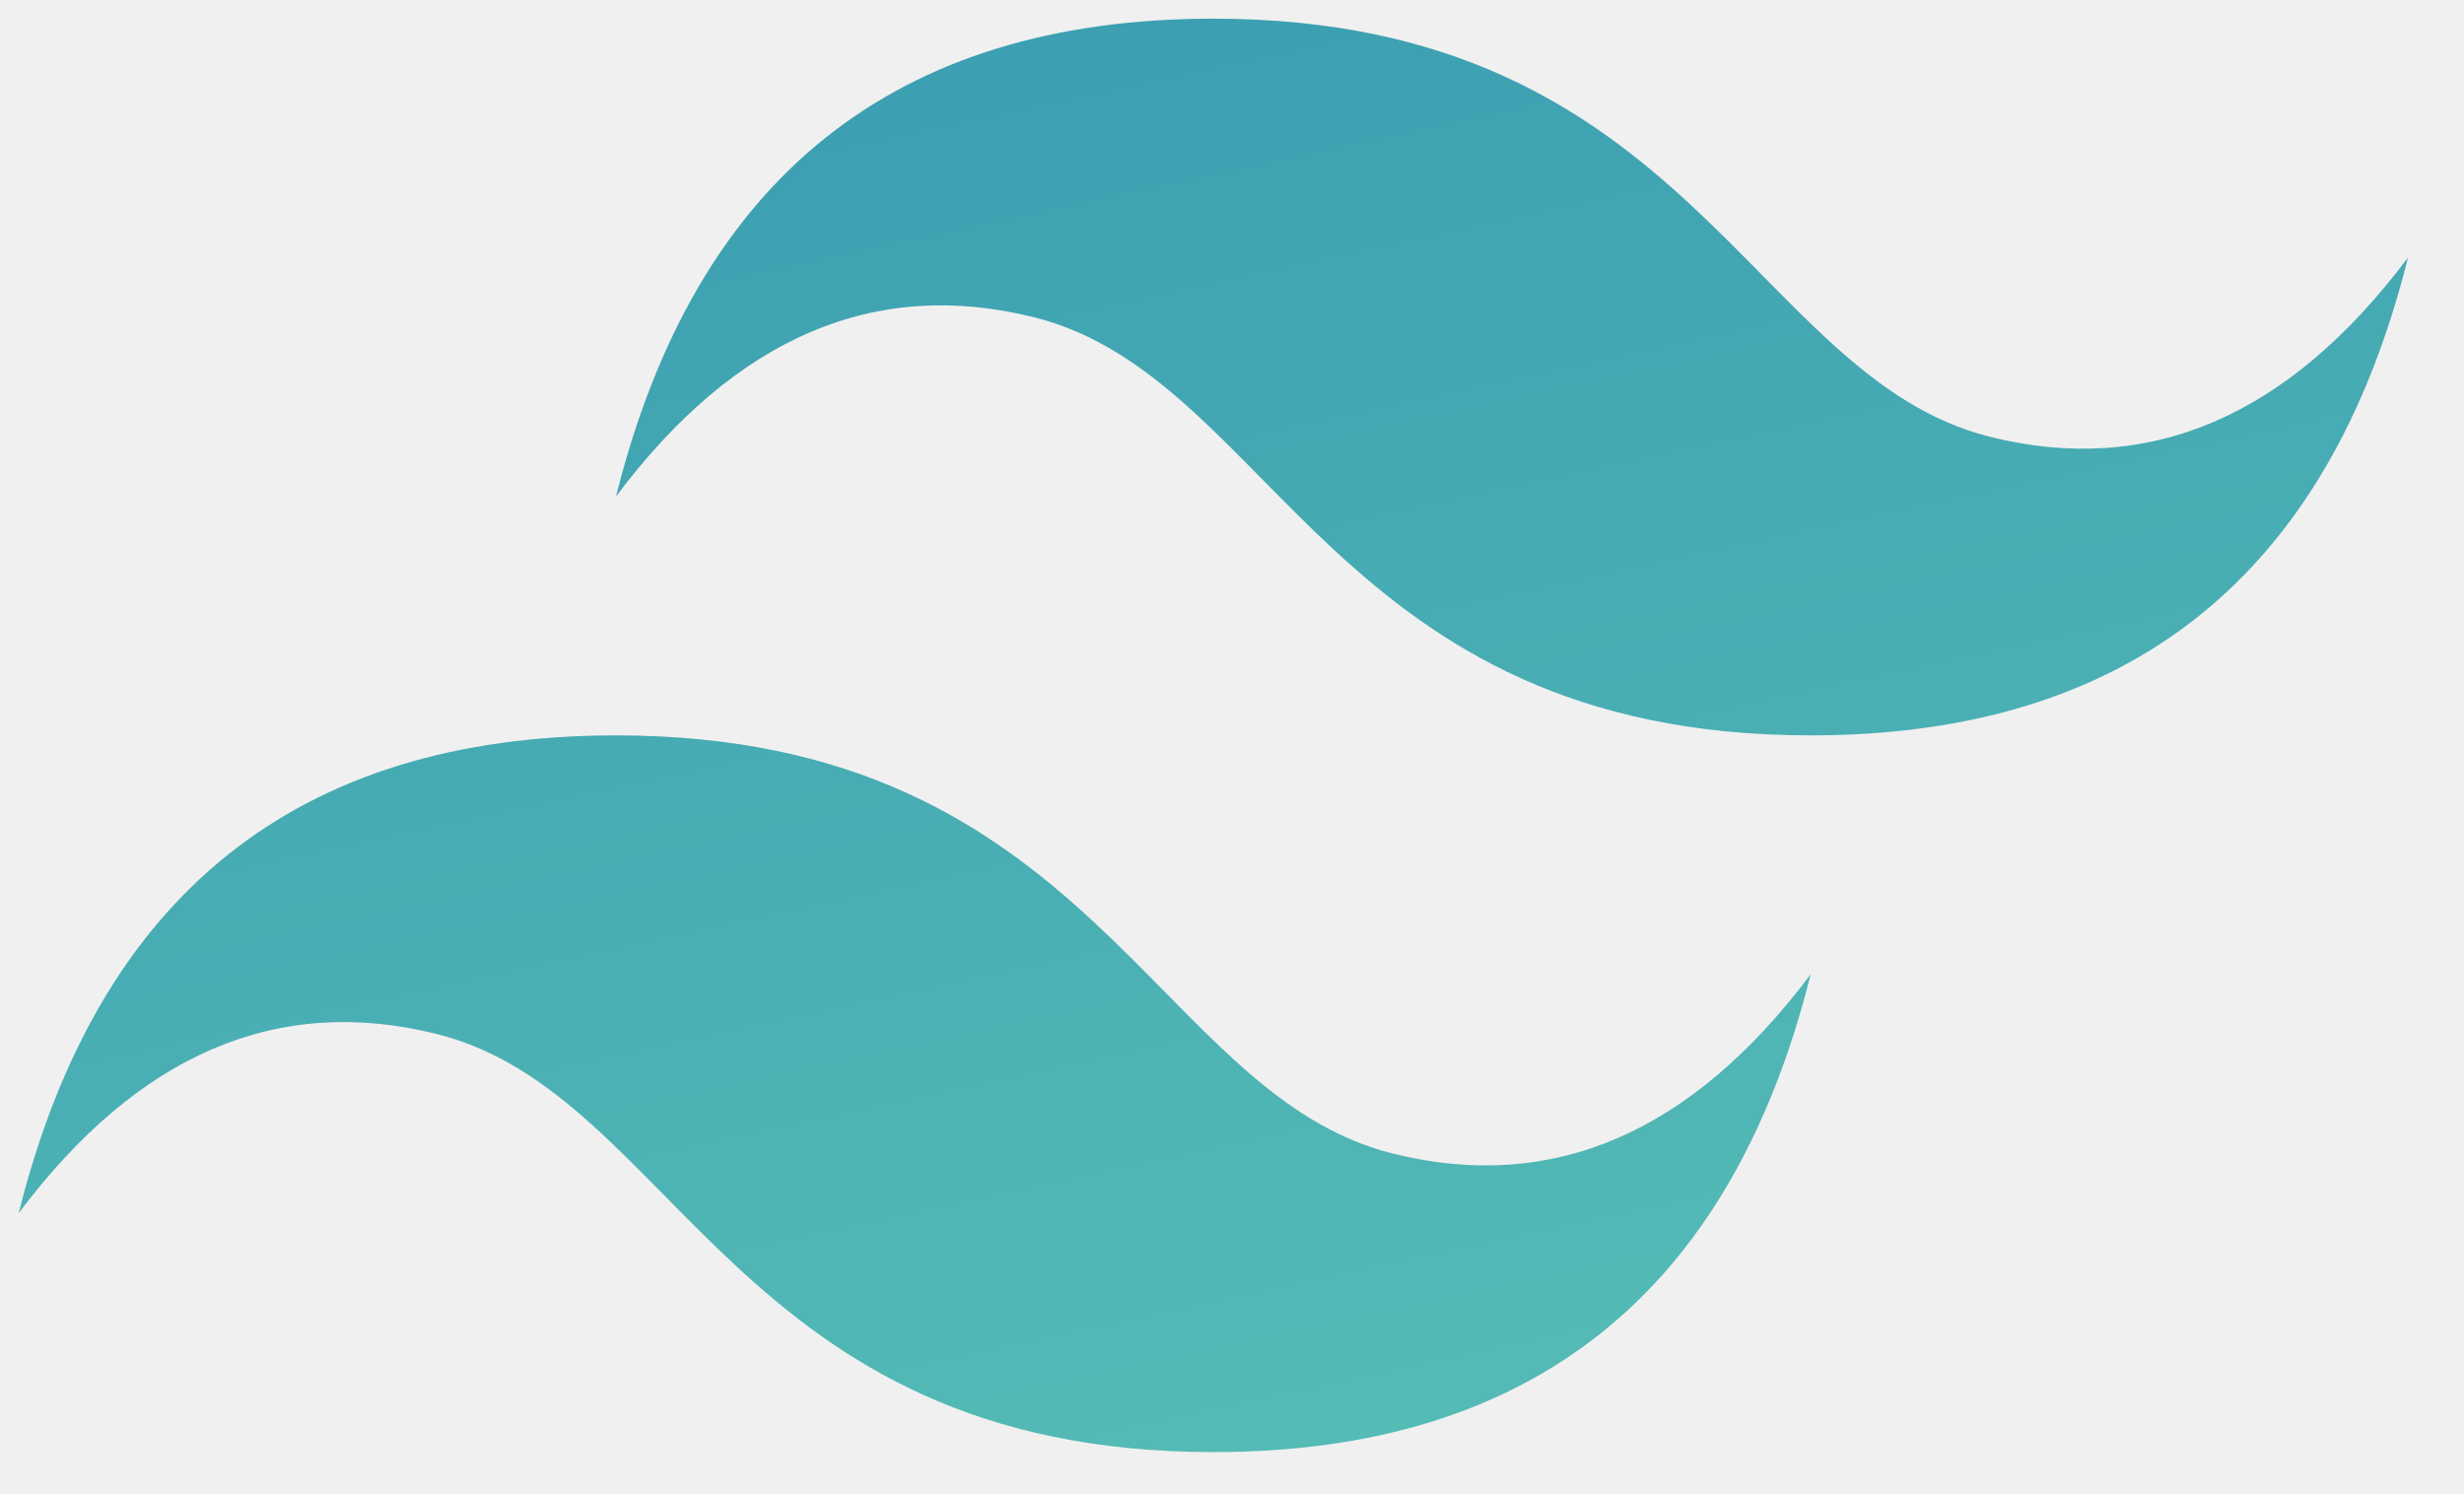
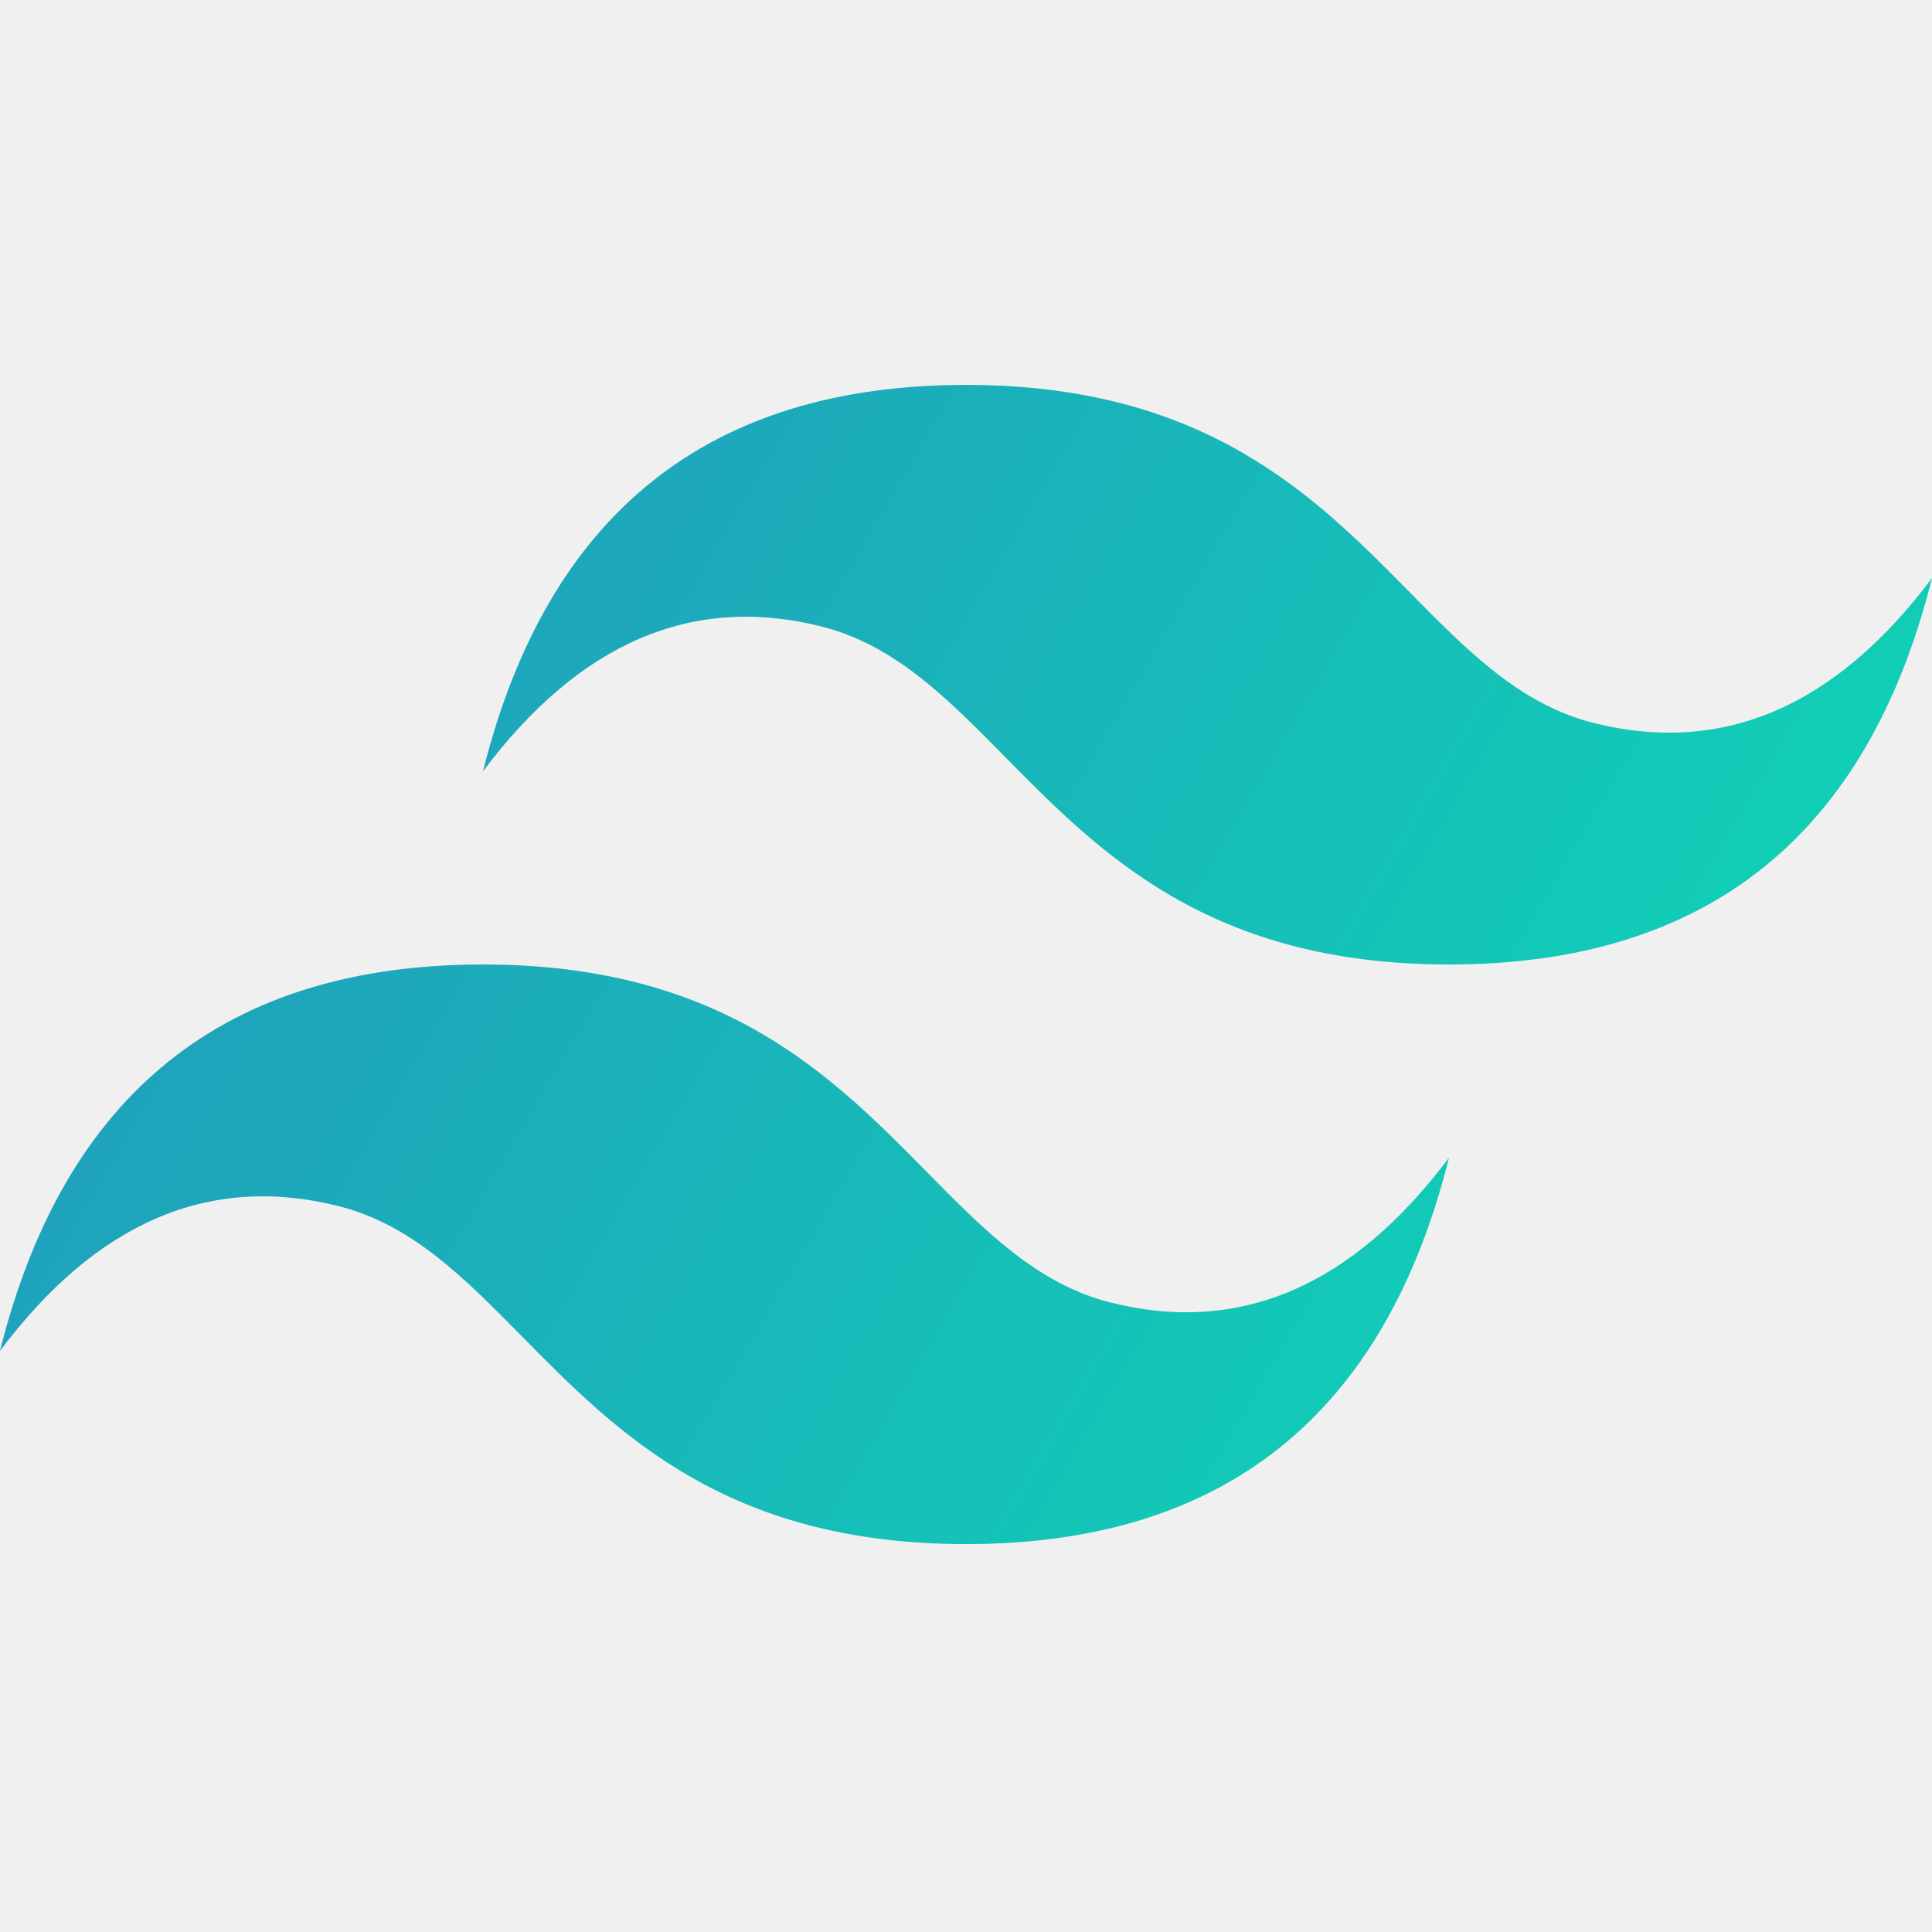
- <svg xmlns="http://www.w3.org/2000/svg" xmlns:xlink="http://www.w3.org/1999/xlink" viewBox="0 0 66 40" fill="#fff" fill-rule="evenodd" stroke="#000" stroke-linecap="round" stroke-linejoin="round">
-   <use xlink:href="#B" x=".5" y=".5" />
+ <svg xmlns="http://www.w3.org/2000/svg" width="32" height="32" viewBox="0 0 256 154" version="1.1" preserveAspectRatio="xMidYMid">
  <defs>
-     <linearGradient x1="0.00%" y1="-88.89%" y2="188.89%" id="A" x2="100.00%">
-       <stop stop-color="#2383ae" offset="0%" />
-       <stop stop-color="#6dd7b9" offset="100%" />
+     <linearGradient x1="-2.778%" y1="32%" x2="100%" y2="67.556%" id="linearGradient-1">
+       <stop stop-color="#2298BD" offset="0%" />
+       <stop stop-color="#0ED7B5" offset="100%" />
    </linearGradient>
  </defs>
-   <symbol id="B" overflow="visible">
-     <path d="M16 12.8C18.133 4.267 23.467 0 32 0c12.8 0 14.4 9.6 20.8 11.2 4.267 1.067 8-.533 11.2-4.8-2.133 8.533-7.467 12.8-16 12.8-12.8 0-14.4-9.6-20.8-11.2-4.267-1.067-8 .533-11.2 4.8zM0 32c2.133-8.533 7.467-12.8 16-12.8 12.8 0 14.4 9.6 20.8 11.2 4.267 1.067 8-.533 11.2-4.8-2.133 8.533-7.467 12.8-16 12.8-12.8 0-14.4-9.6-20.8-11.2-4.267-1.067-8 .533-11.2 4.8z" stroke="none" fill="url(#A)" />
-   </symbol>
+   <g>
+     <path d="M128,-1.0658141e-14 C93.867,-1.0658141e-14 72.533,17.067 64,51.2 C76.8,34.133 91.733,27.733 108.8,32 C118.537,34.434 125.497,41.499 133.201,49.318 C145.751,62.057 160.275,76.8 192,76.8 C226.133,76.8 247.467,59.733 256,25.6 C243.2,42.667 228.267,49.067 211.2,44.8 C201.463,42.366 194.503,35.301 186.799,27.482 C174.249,14.743 159.725,-1.0658141e-14 128,-1.0658141e-14 Z M64,76.8 C29.867,76.8 8.533,93.867 0,128 C12.8,110.933 27.733,104.533 44.8,108.8 C54.537,111.234 61.497,118.299 69.201,126.118 C81.751,138.857 96.275,153.6 128,153.6 C162.133,153.6 183.467,136.533 192,102.4 C179.2,119.467 164.267,125.867 147.2,121.6 C137.463,119.166 130.503,112.101 122.799,104.282 C110.249,91.543 95.725,76.8 64,76.8 Z" fill="url(#linearGradient-1)" />
+   </g>
</svg>
